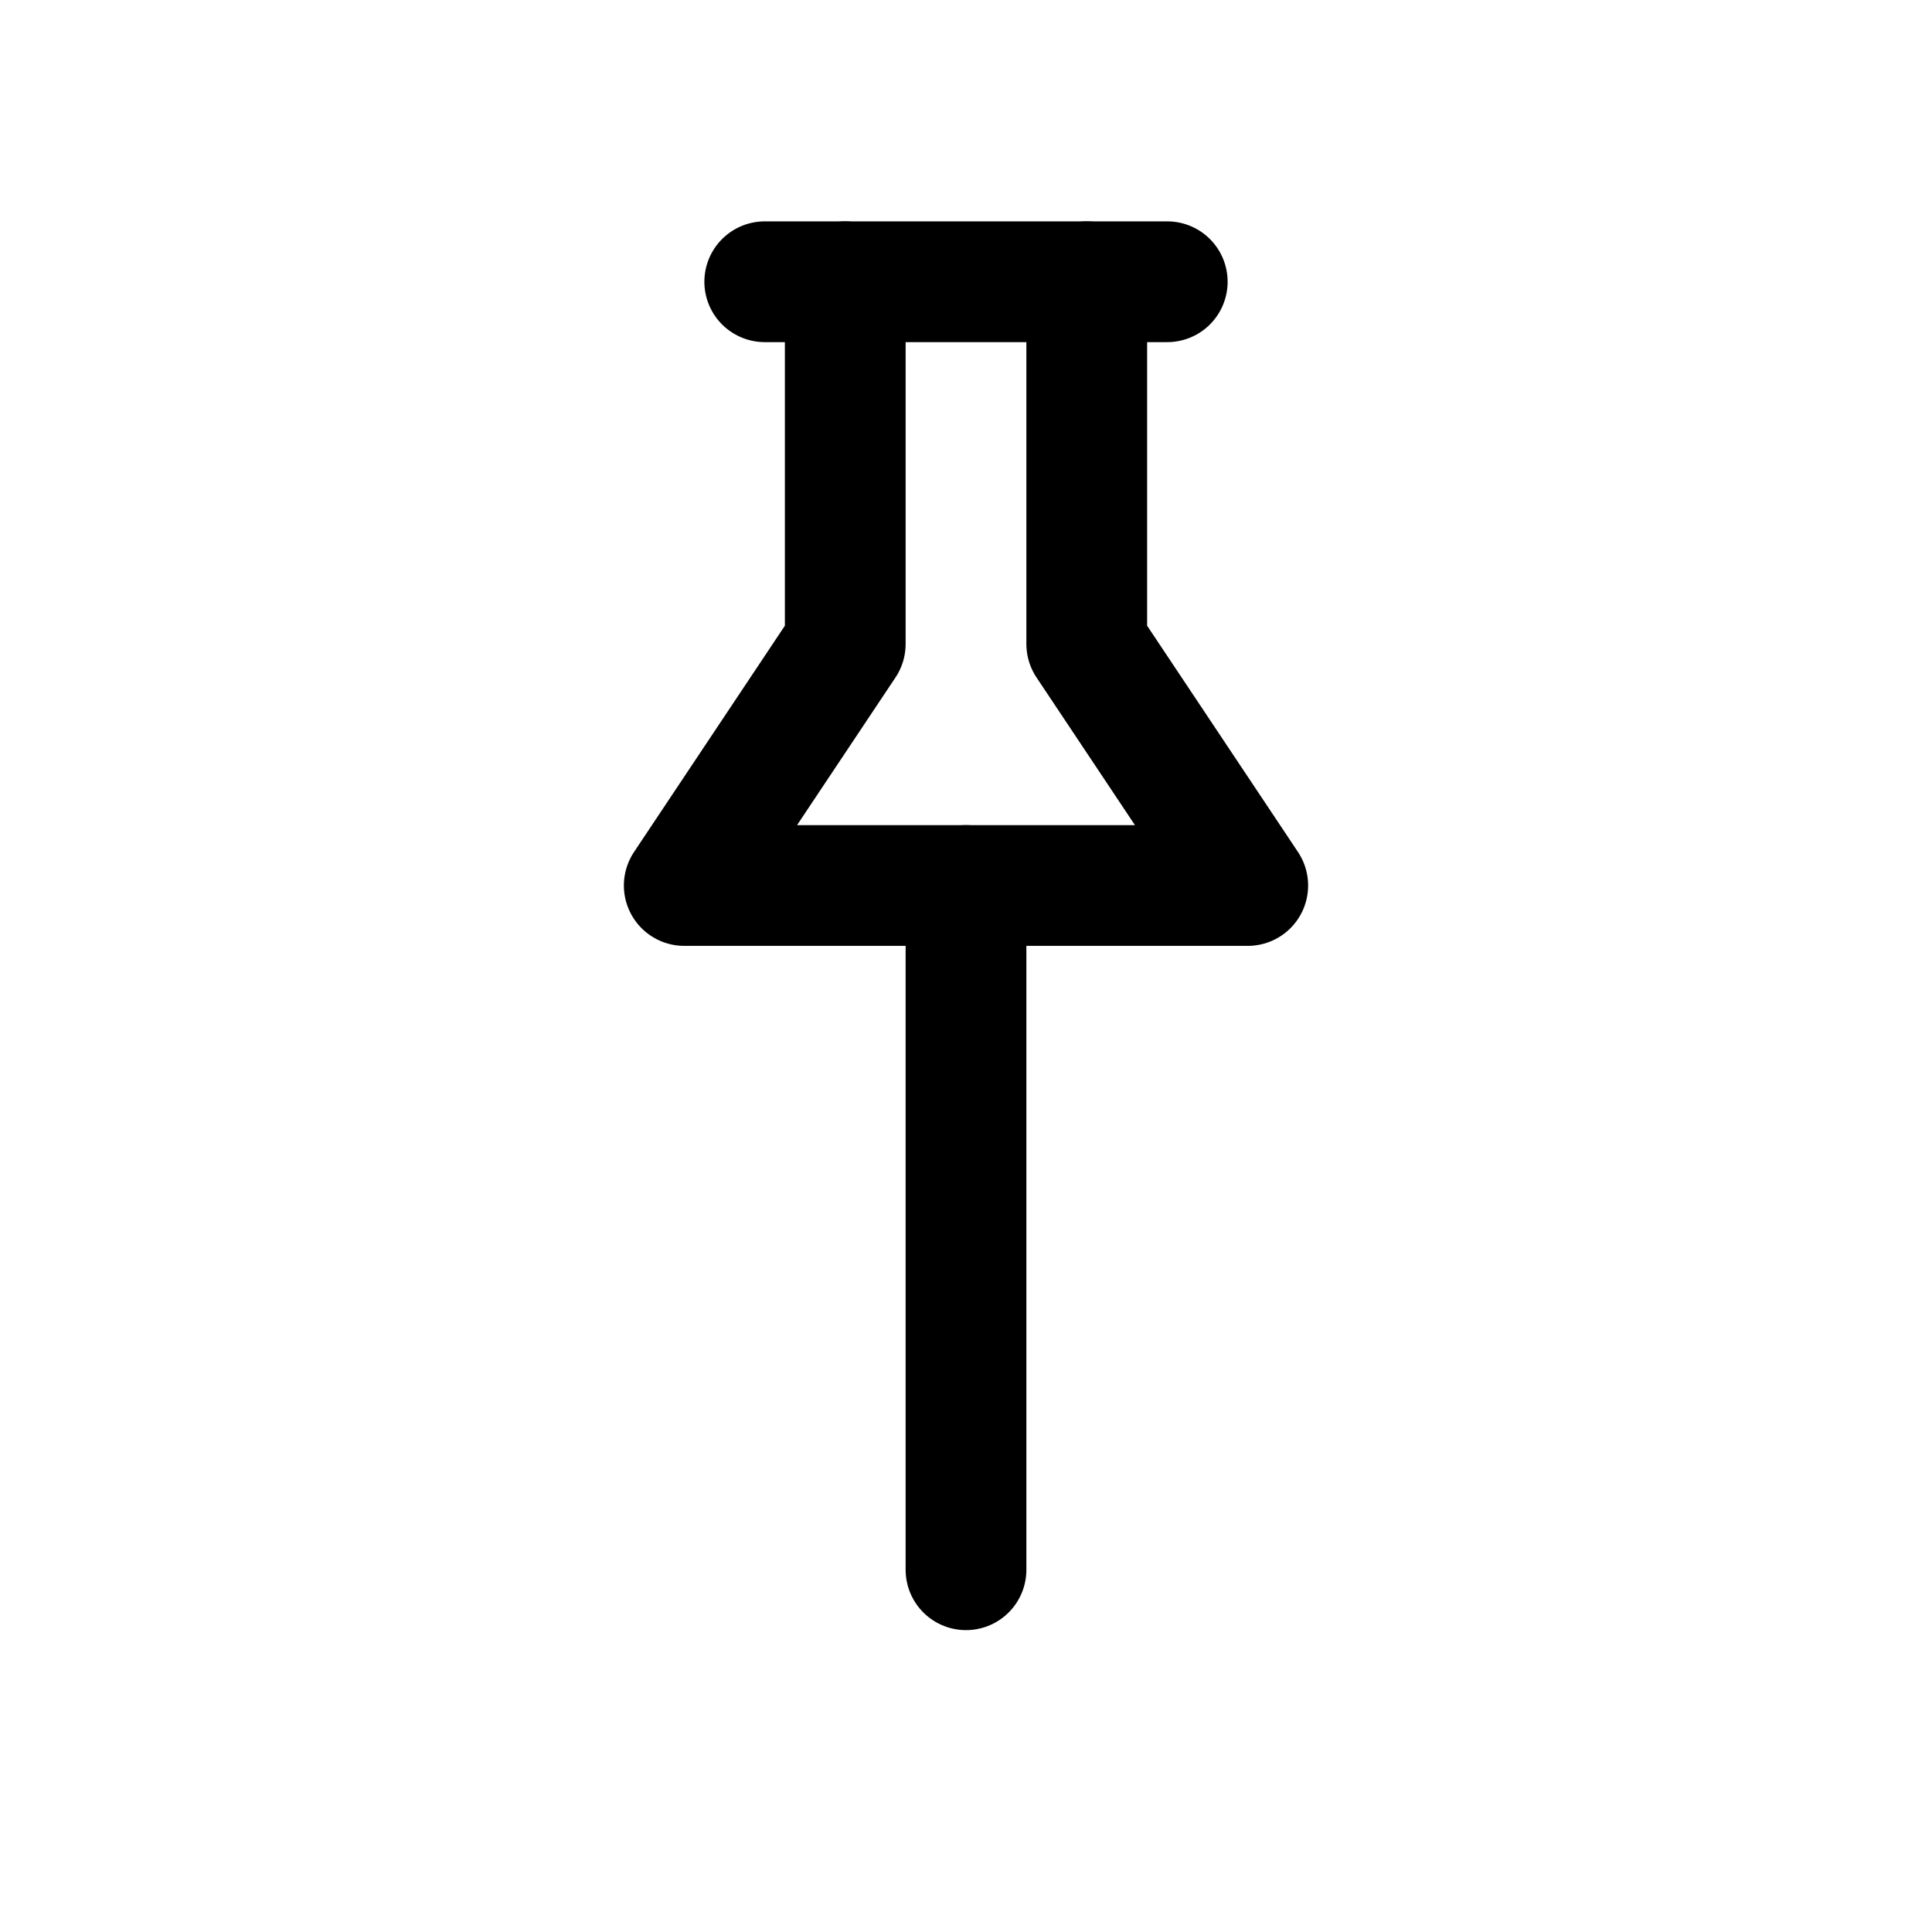
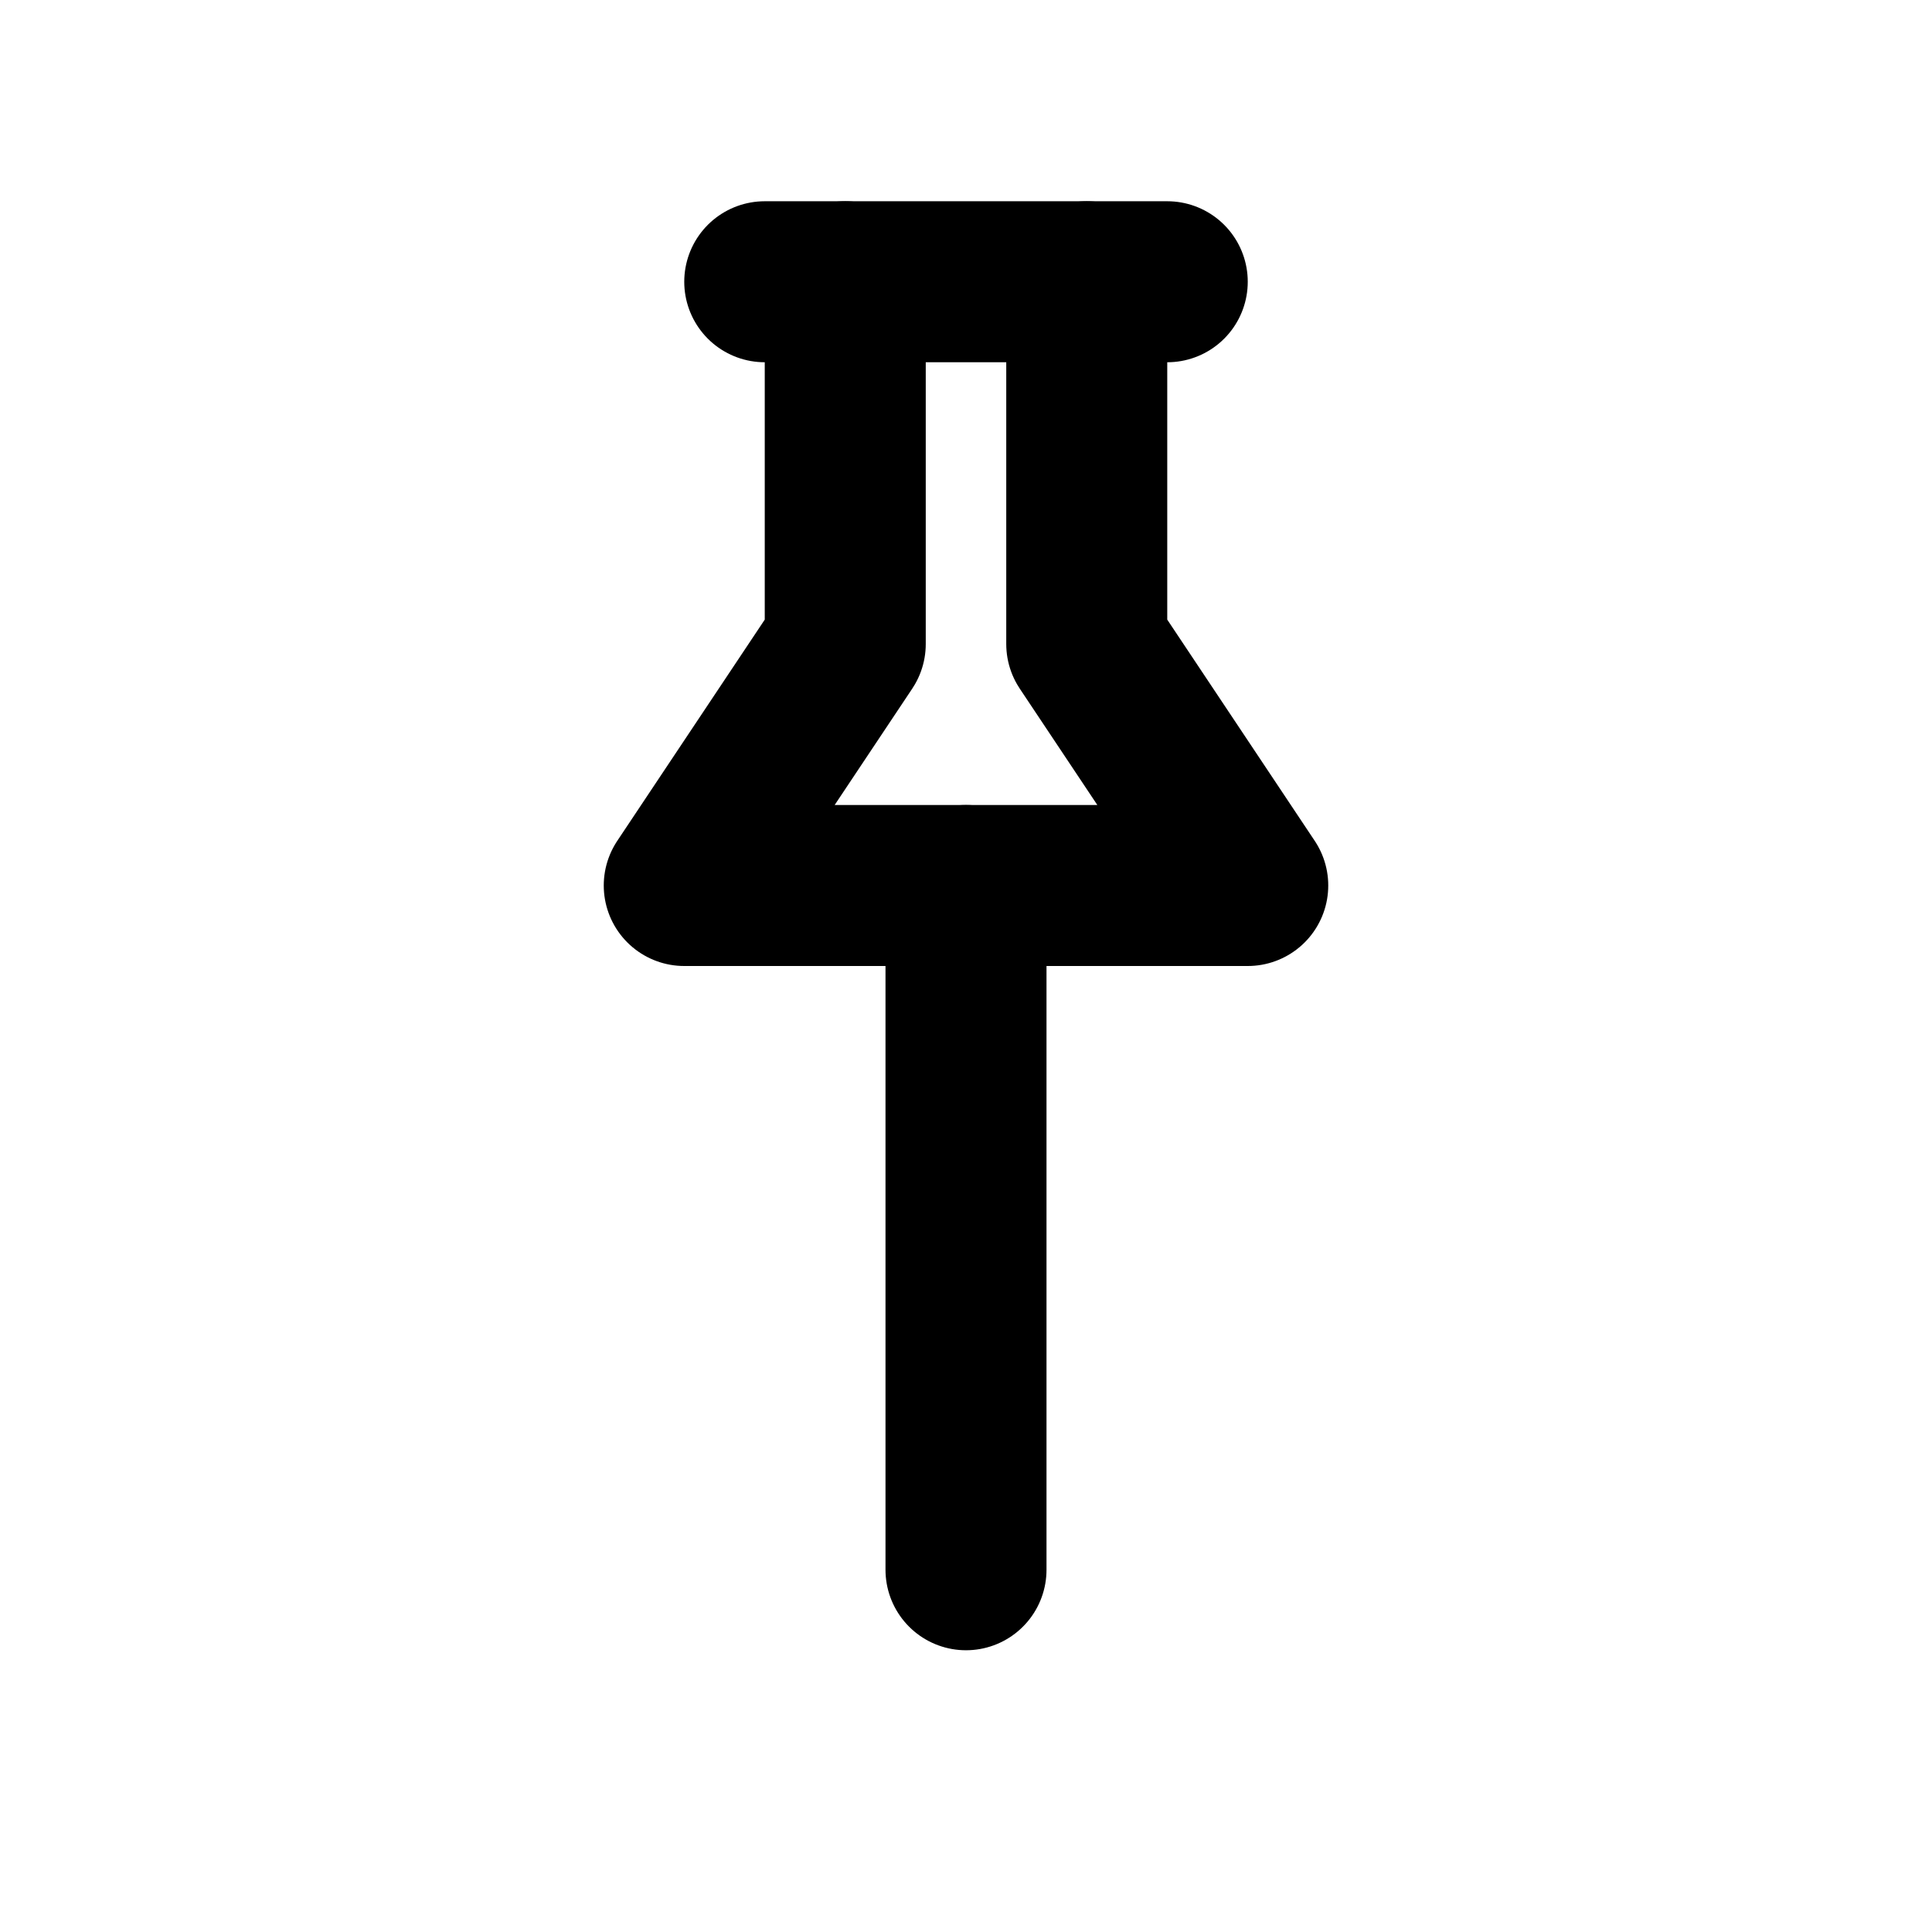
- <svg xmlns="http://www.w3.org/2000/svg" viewBox="0 0 24 24" fill="none" stroke="currentColor" stroke-width="1.5" stroke-linecap="round" stroke-linejoin="round">
+ <svg xmlns="http://www.w3.org/2000/svg" viewBox="0 0 24 24" fill="none" stroke="currentColor" stroke-width="2" stroke-linecap="round" stroke-linejoin="round">
  <path d="M9.5 3.5h5" />
  <path d="M10.5 3.5V8l-2 3h7l-2-3V3.5" />
  <path d="M12 11v8.5" />
</svg>
